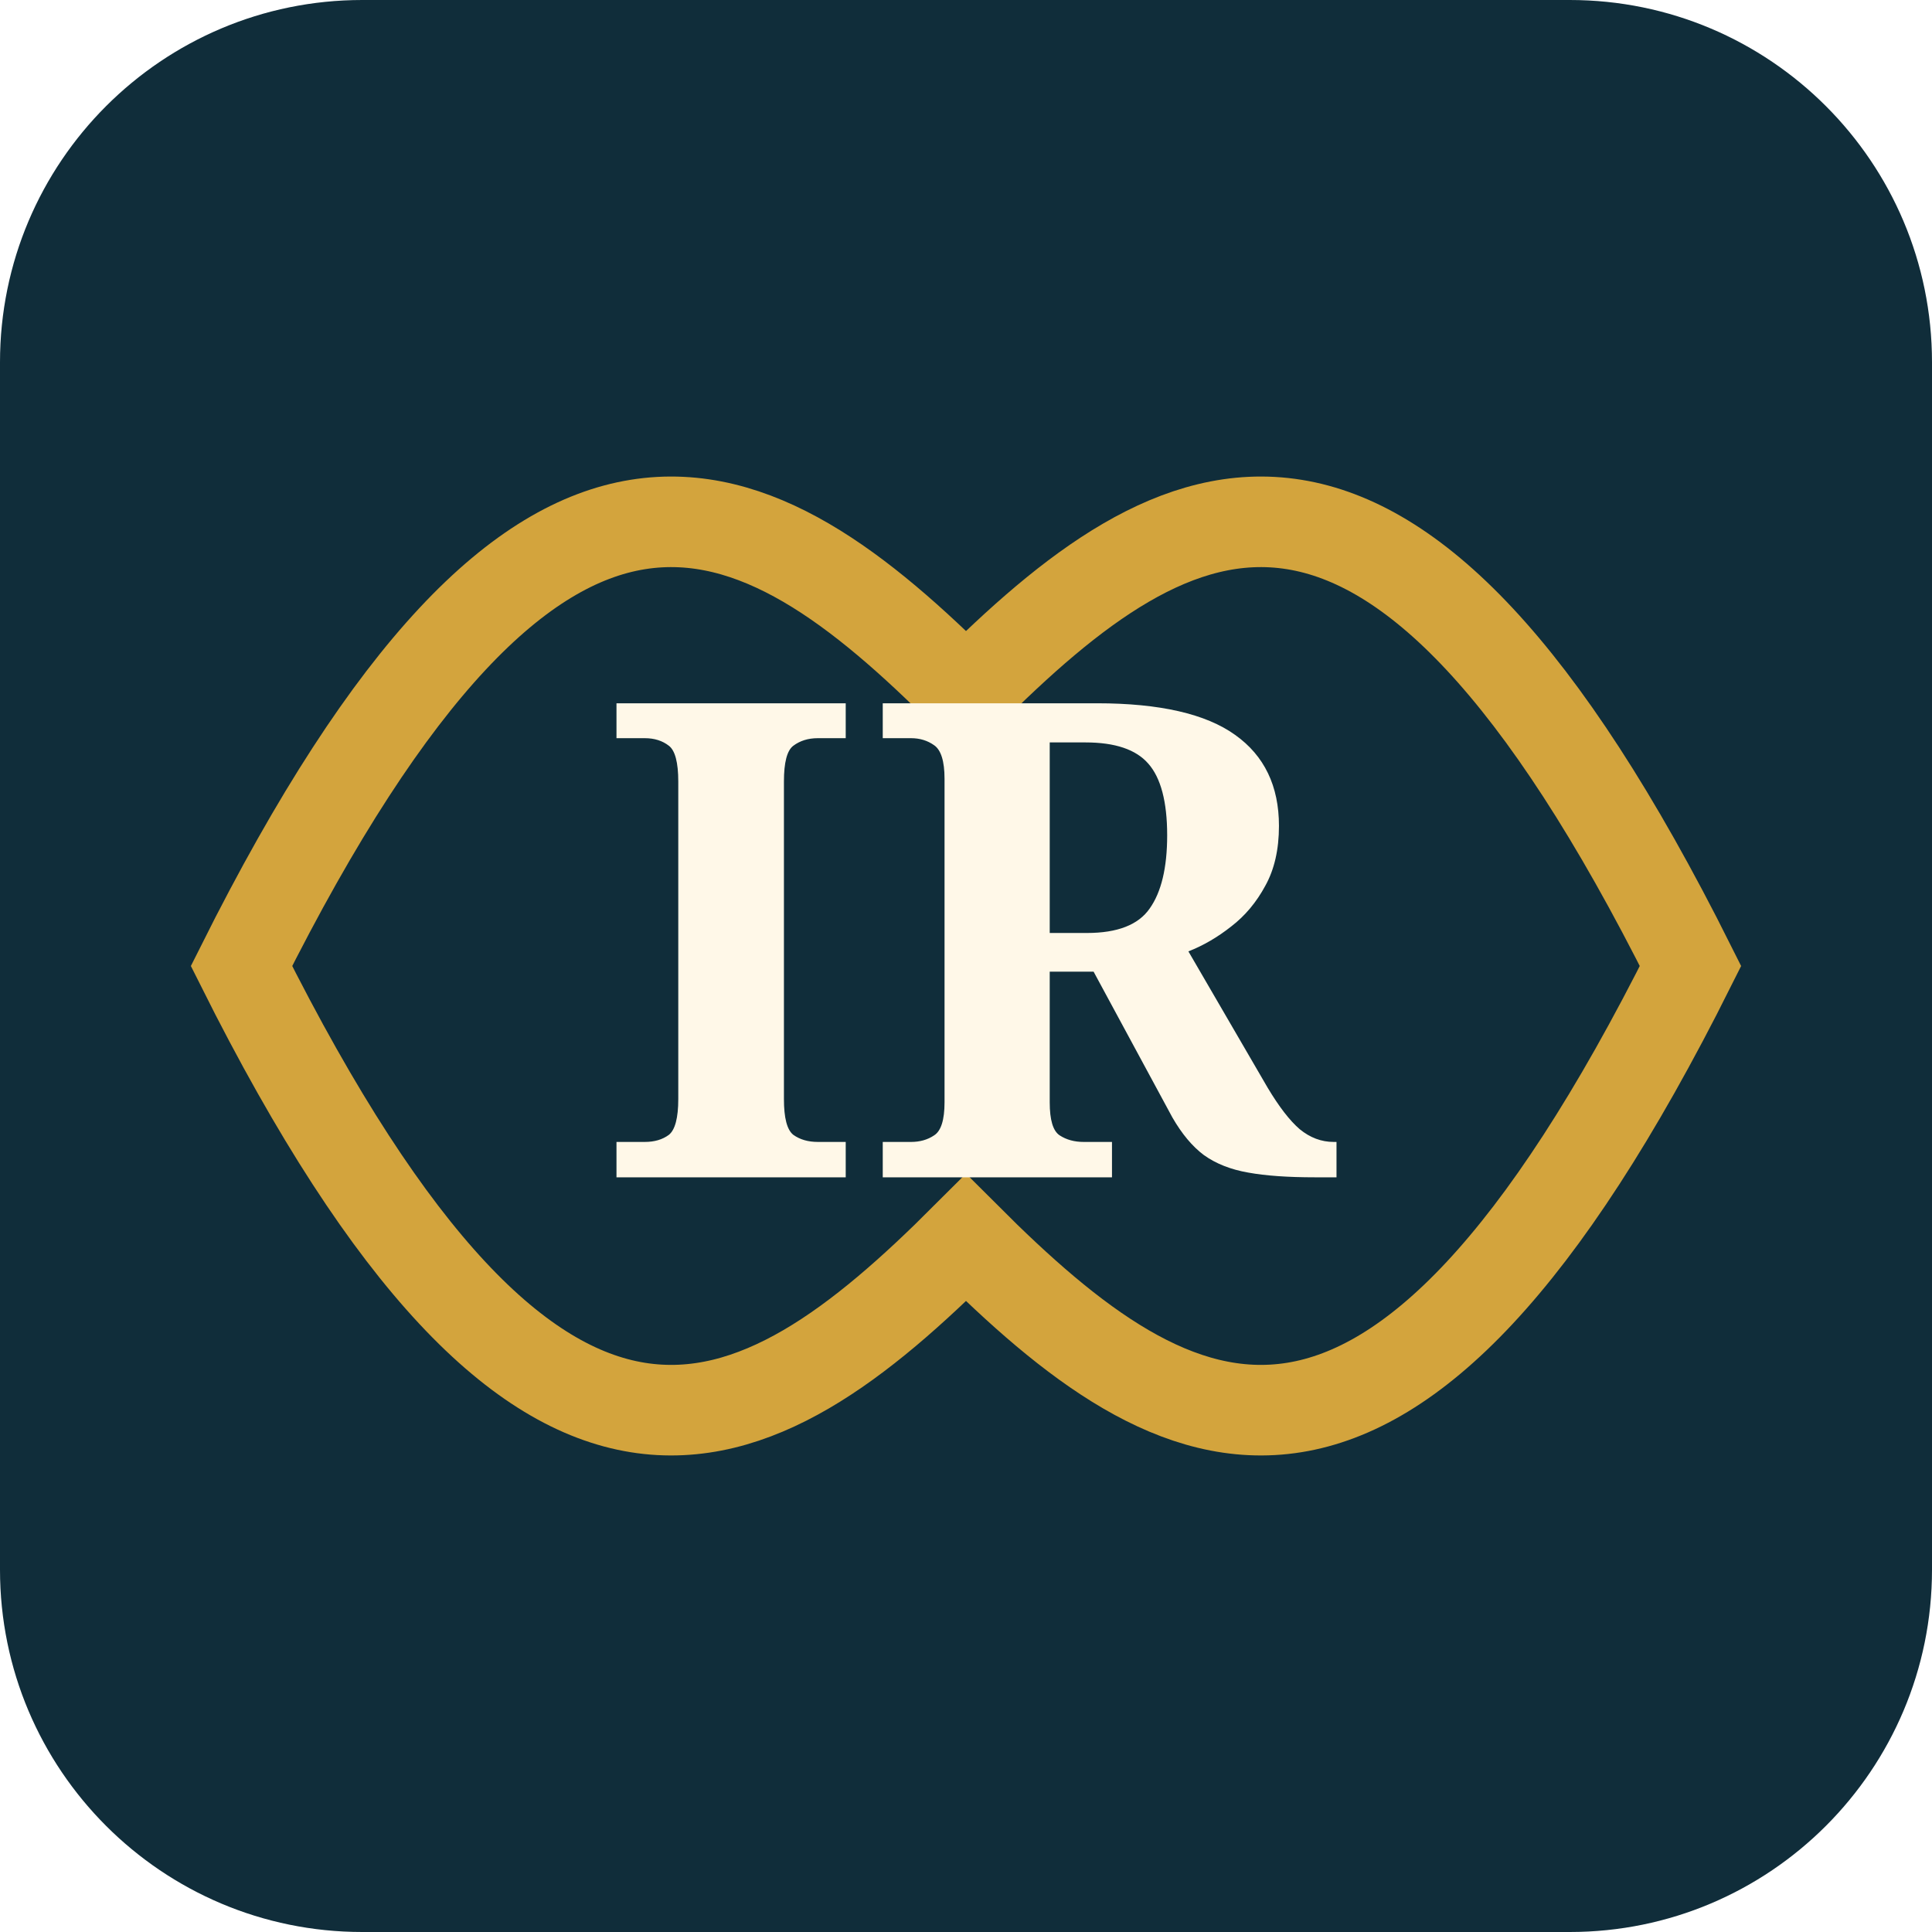
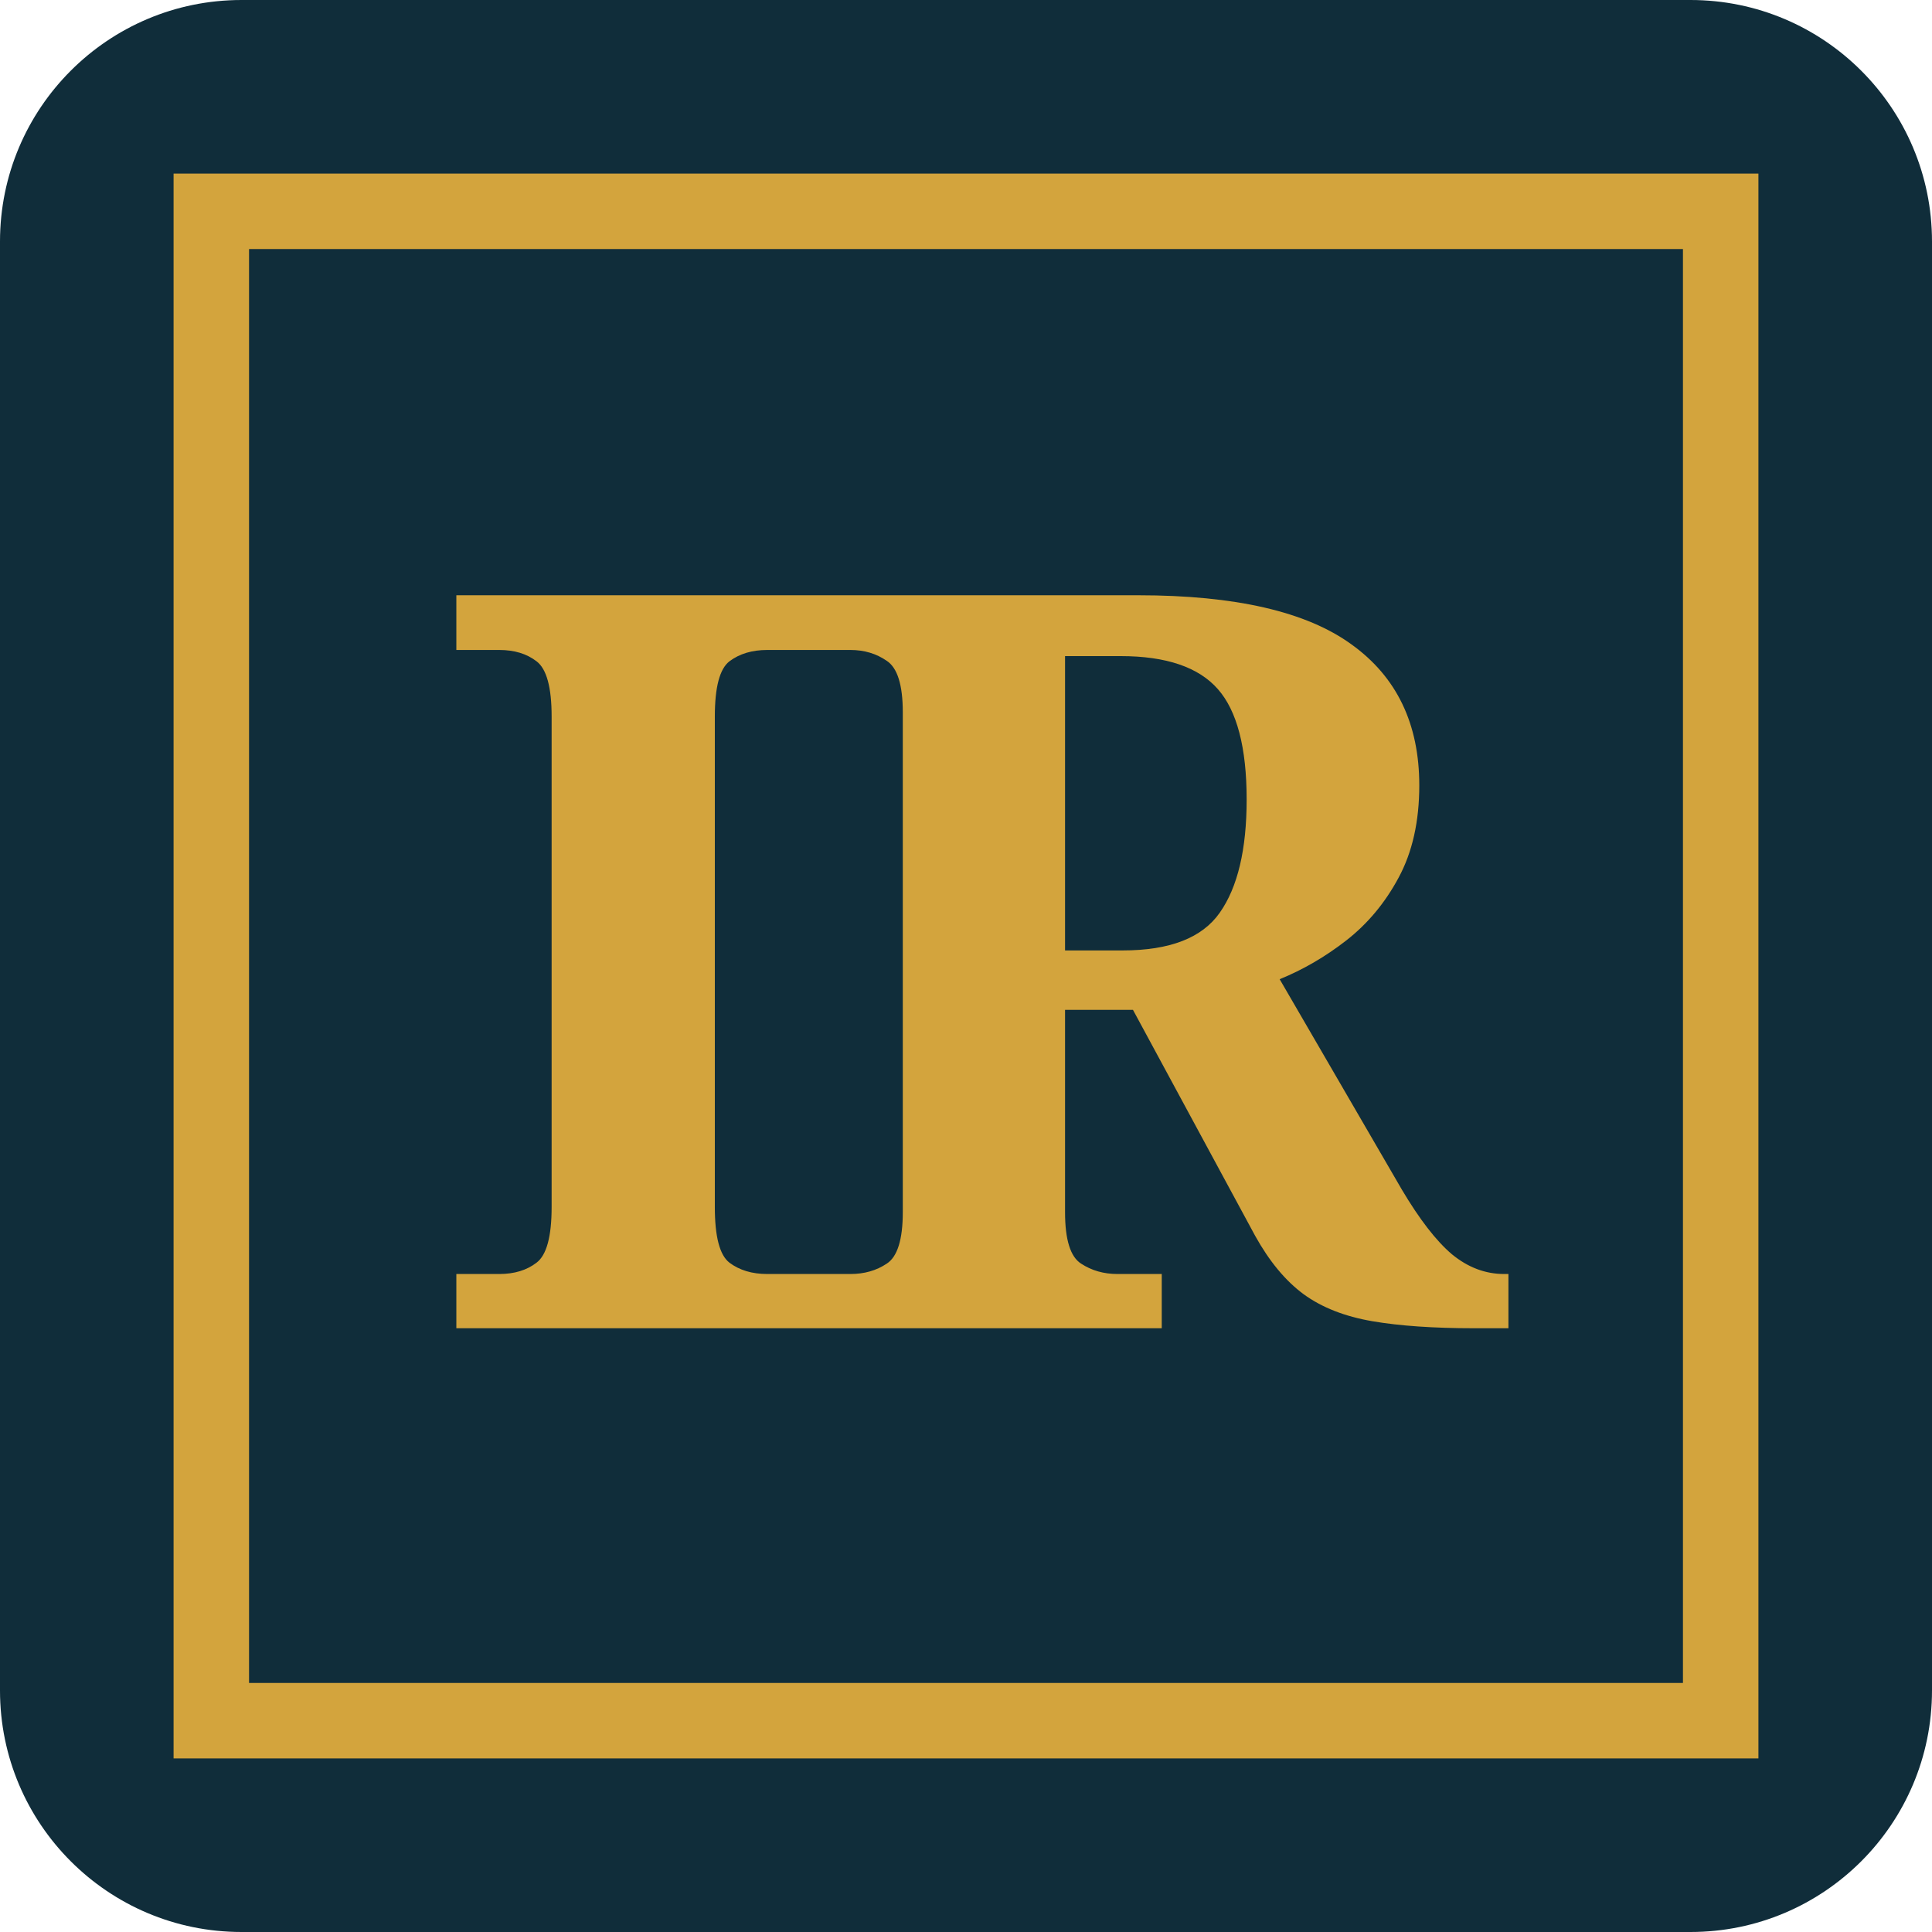
<svg xmlns="http://www.w3.org/2000/svg" viewBox="0 0 64 64">
-   <rect width="64" height="64" rx="12" fill="#102d3a" />
-   <path d="M8 32C18 12 25 16 32 23c7-7 14-11 24 9-10 20-17 16-24 9-7 7-14 11-24-9Z" fill="none" stroke="#d3a43d" stroke-width="3" />
-   <text x="32" y="39" fill="#fff8e8" font-family="Georgia,serif" font-size="22" font-weight="700" text-anchor="middle">IR</text>
+   <rect width="64" height="64" rx="8" fill="#102d3a" />
+   <path d="M7 7h50v50H7Z" fill="none" stroke="#d3a43d" stroke-width="2.5" />
+   <text x="32" y="44" fill="#d3a43d" font-family="Georgia,serif" font-size="34" font-weight="700" letter-spacing="-2" text-anchor="middle">IR</text>
</svg>
